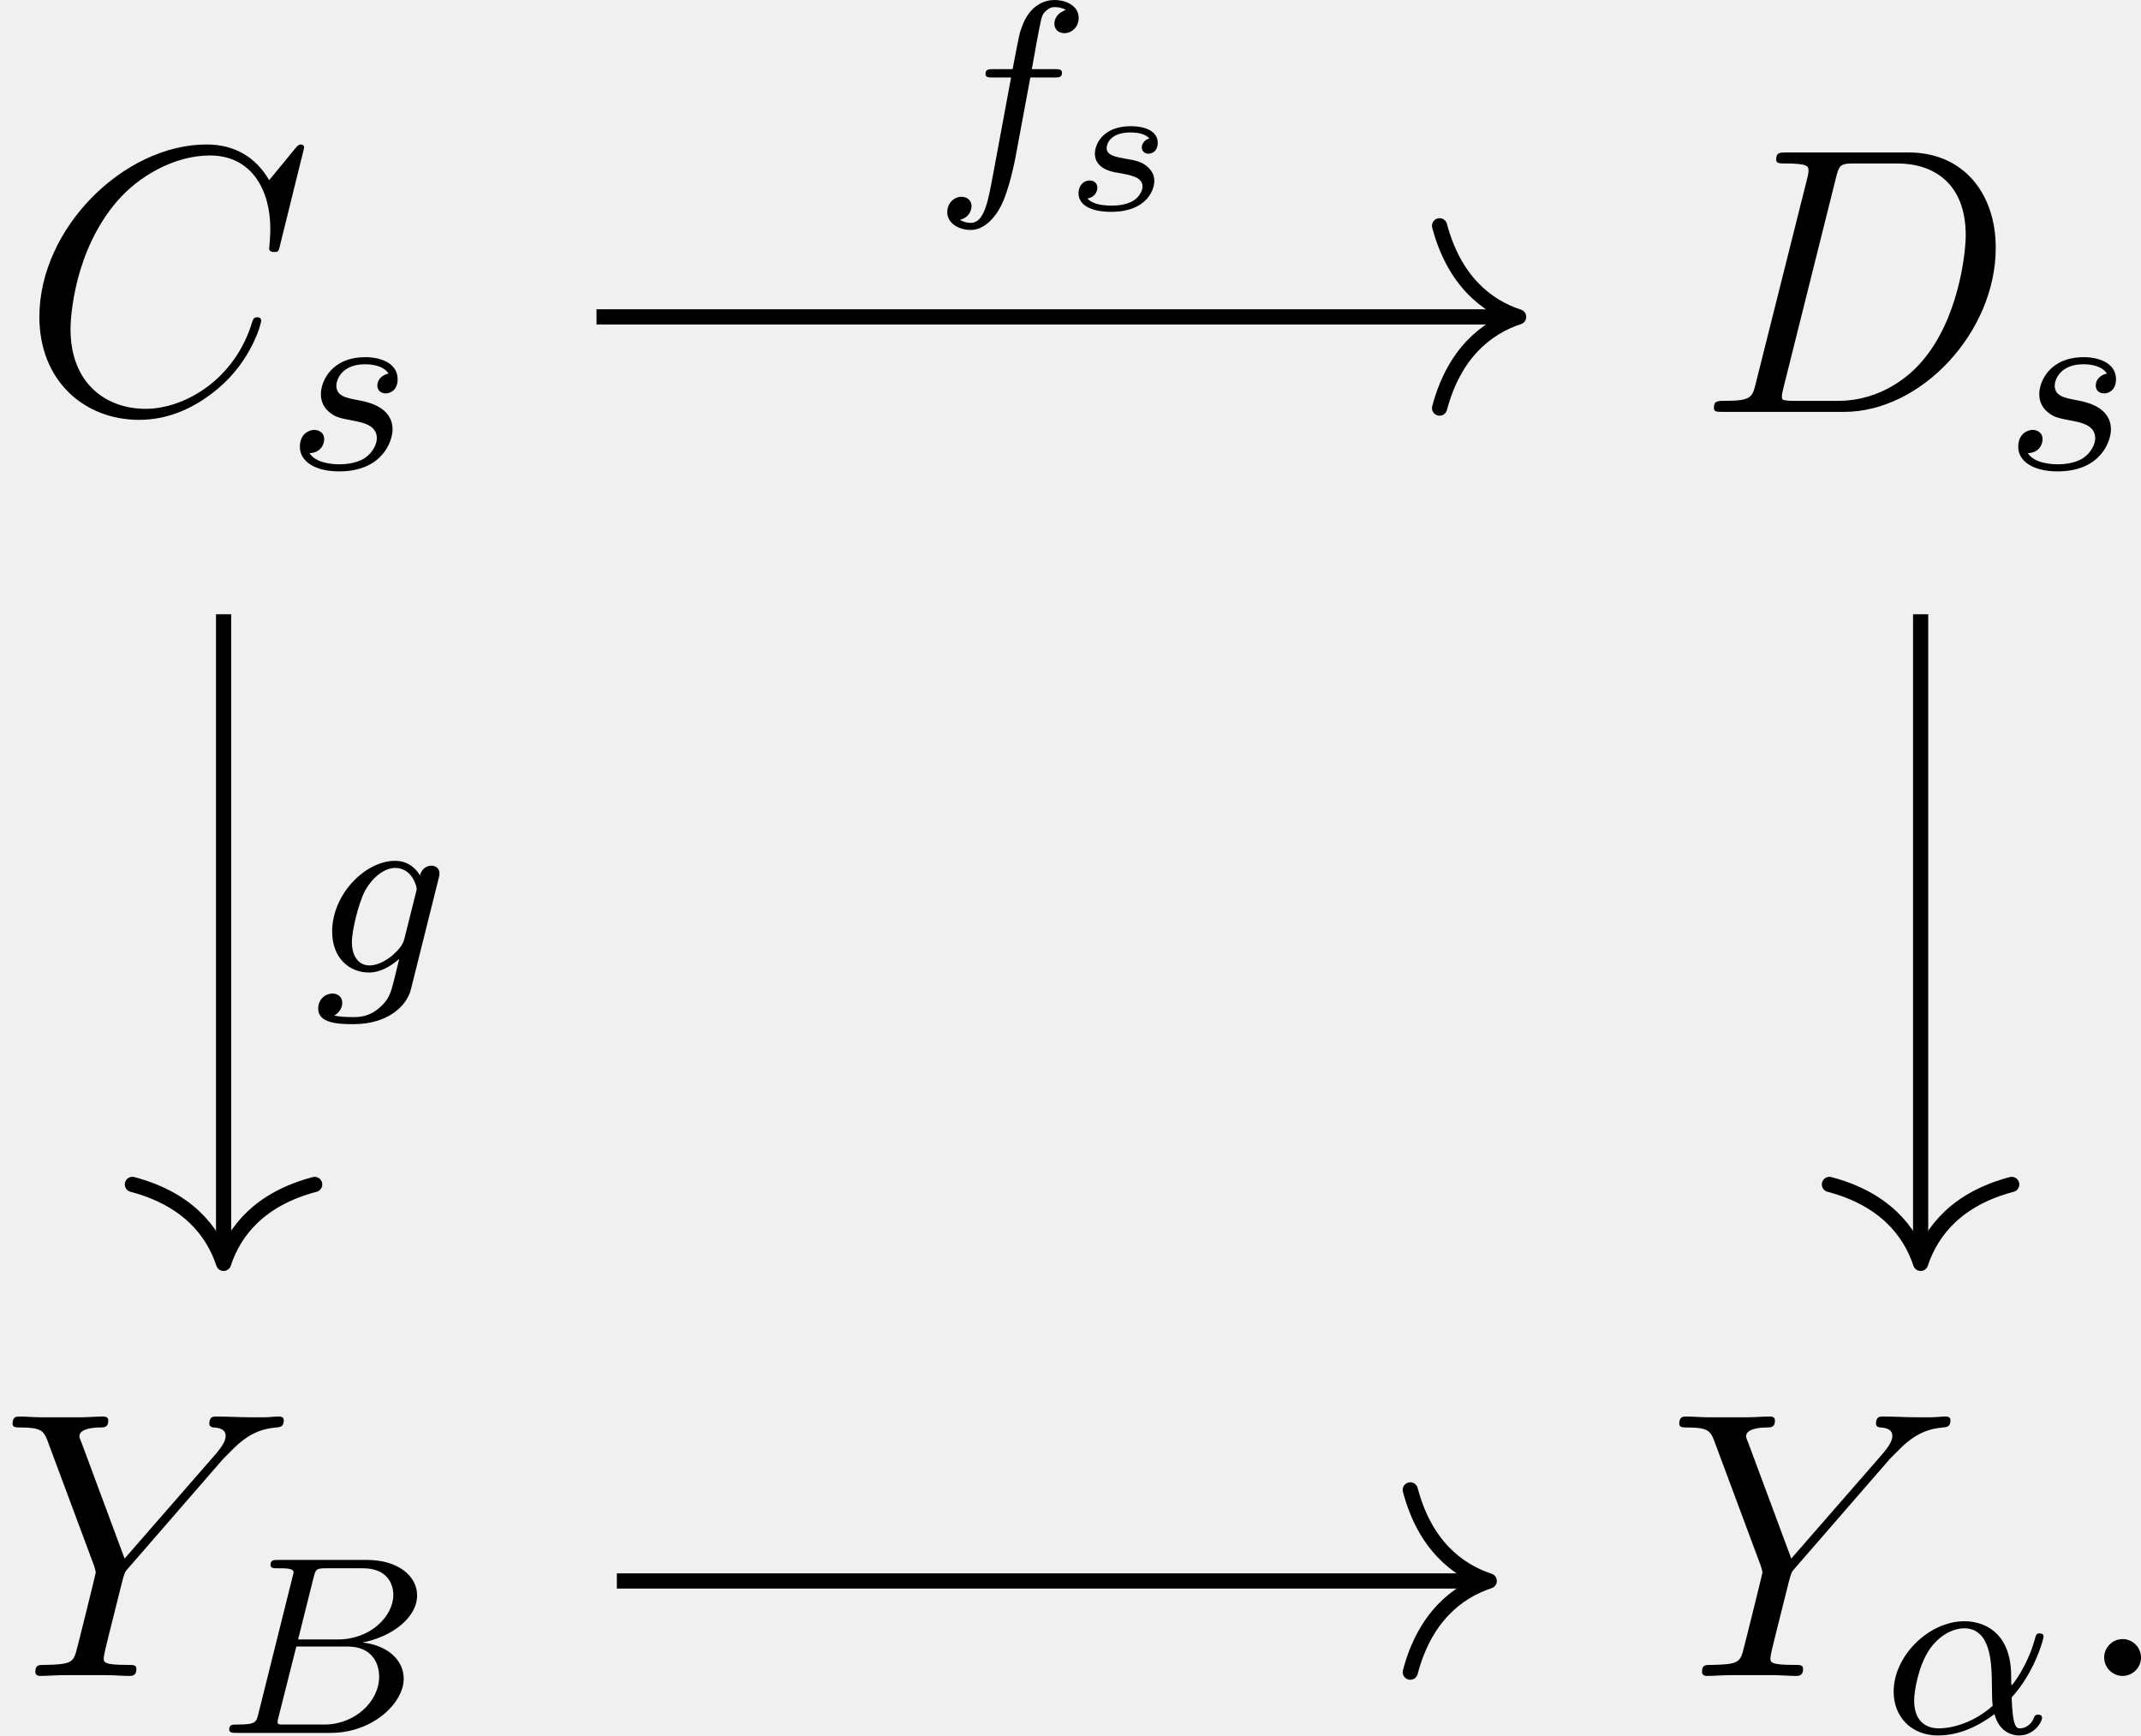
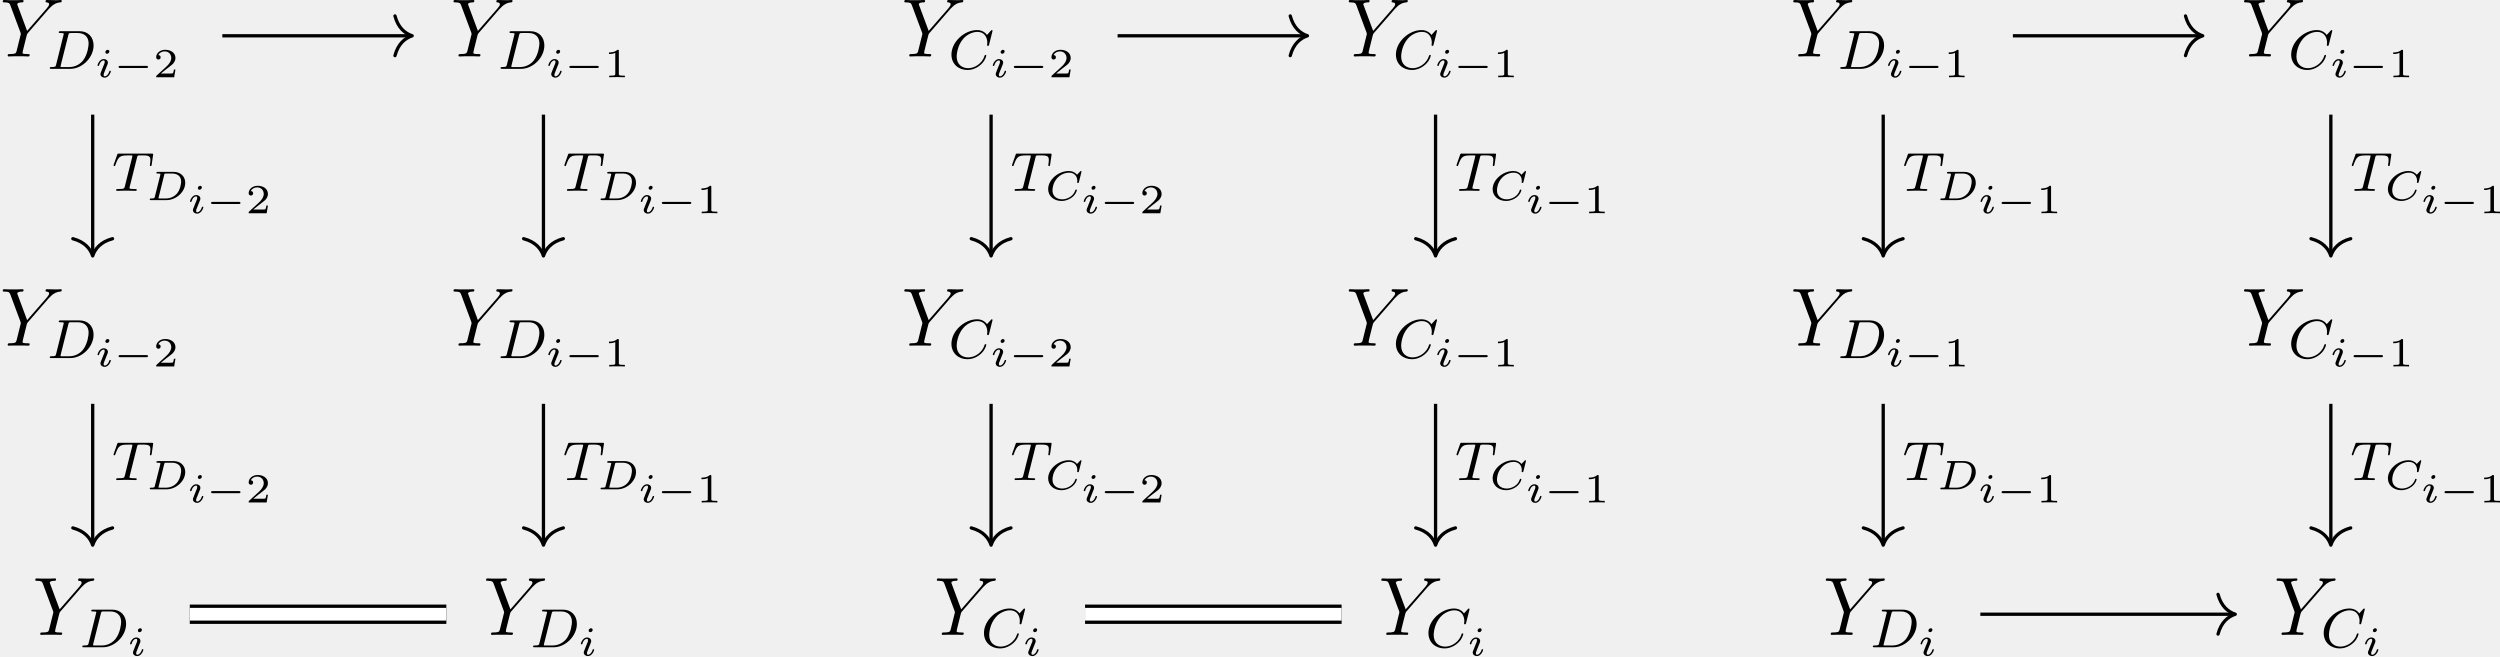
- <svg xmlns="http://www.w3.org/2000/svg" xmlns:xlink="http://www.w3.org/1999/xlink" version="1.1" width="94.343pt" height="76.468pt" viewBox="7.205 327.041 94.343 76.468">
+ <svg xmlns="http://www.w3.org/2000/svg" xmlns:xlink="http://www.w3.org/1999/xlink" version="1.1" width="506.21pt" height="132.849pt" viewBox="7.203 612.662 506.21 132.849">
  <defs>
-     <path id="g9-115" d="M2.732-2.248C2.558-2.206 2.493-2.056 2.493-1.967C2.493-1.871 2.564-1.769 2.702-1.769C2.821-1.769 2.995-1.853 2.995-2.11C2.995-2.511 2.54-2.636 2.152-2.636C1.237-2.636 1.016-2.032 1.016-1.775C1.016-1.291 1.566-1.196 1.722-1.172C2.17-1.094 2.517-1.028 2.517-.735C2.517-.61 2.415-.395 2.2-.275C1.967-.149 1.71-.137 1.536-.137C1.327-.137 .956-.161 .783-.359C.992-.395 1.094-.556 1.094-.699C1.094-.825 1.01-.927 .849-.927C.693-.927 .502-.801 .502-.52C.502-.191 .831 .06 1.53 .06C2.648 .06 2.887-.634 2.887-.909C2.887-1.106 2.803-1.243 2.666-1.363C2.475-1.53 2.254-1.566 1.967-1.614C1.674-1.668 1.387-1.716 1.387-1.949C1.387-1.955 1.387-2.439 2.146-2.439C2.295-2.439 2.594-2.415 2.732-2.248Z" />
-     <path id="g10-11" d="M4.065-1.116C4.806-1.929 5.069-2.965 5.069-3.029C5.069-3.1 5.021-3.132 4.949-3.132C4.846-3.132 4.838-3.1 4.79-2.933C4.567-2.12 4.089-1.498 4.065-1.498C4.049-1.498 4.049-1.698 4.049-1.825C4.033-3.228 3.124-3.515 2.582-3.515C1.459-3.515 .351-2.423 .351-1.299C.351-.51 .901 .08 1.745 .08C2.303 .08 2.893-.12 3.523-.59C3.698 .04 4.16 .08 4.304 .08C4.758 .08 5.021-.327 5.021-.478C5.021-.574 4.926-.574 4.902-.574C4.814-.574 4.798-.55 4.774-.494C4.647-.159 4.376-.143 4.336-.143C4.224-.143 4.097-.143 4.065-1.116ZM3.467-.853C2.901-.343 2.232-.143 1.769-.143C1.355-.143 .996-.383 .996-1.02C.996-1.299 1.124-2.12 1.498-2.654C1.817-3.1 2.248-3.292 2.574-3.292C3.013-3.292 3.26-2.981 3.363-2.495C3.483-1.953 3.419-1.315 3.467-.853Z" />
-     <path id="g10-66" d="M1.347-.63C1.275-.327 1.259-.263 .669-.263C.518-.263 .422-.263 .422-.112C.422 0 .526 0 .662 0H3.618C4.933 0 5.914-.933 5.914-1.706C5.914-2.287 5.412-2.758 4.615-2.845C5.539-3.021 6.336-3.626 6.336-4.328C6.336-4.926 5.754-5.444 4.75-5.444H1.969C1.825-5.444 1.722-5.444 1.722-5.292C1.722-5.181 1.817-5.181 1.953-5.181C2.216-5.181 2.447-5.181 2.447-5.053C2.447-5.021 2.439-5.013 2.415-4.91L1.347-.63ZM2.59-2.941L3.076-4.886C3.148-5.157 3.156-5.181 3.483-5.181H4.631C5.412-5.181 5.587-4.67 5.587-4.344C5.587-3.666 4.862-2.941 3.842-2.941H2.59ZM2.04-.263C1.969-.279 1.945-.279 1.945-.335C1.945-.399 1.961-.462 1.977-.51L2.534-2.718H4.152C4.894-2.718 5.141-2.216 5.141-1.769C5.141-.988 4.376-.263 3.419-.263H2.04Z" />
-     <path id="g10-102" d="M3.053-3.172H3.794C3.953-3.172 4.049-3.172 4.049-3.324C4.049-3.435 3.945-3.435 3.81-3.435H3.1C3.228-4.152 3.308-4.607 3.387-4.965C3.419-5.101 3.443-5.189 3.563-5.284C3.666-5.372 3.73-5.388 3.818-5.388C3.937-5.388 4.065-5.364 4.168-5.3C4.129-5.284 4.081-5.26 4.041-5.236C3.905-5.165 3.81-5.021 3.81-4.862C3.81-4.678 3.953-4.567 4.129-4.567C4.36-4.567 4.575-4.766 4.575-5.045C4.575-5.42 4.192-5.611 3.81-5.611C3.539-5.611 3.037-5.483 2.782-4.75C2.71-4.567 2.71-4.551 2.495-3.435H1.897C1.737-3.435 1.642-3.435 1.642-3.284C1.642-3.172 1.745-3.172 1.881-3.172H2.447L1.873-.08C1.722 .725 1.602 1.403 1.18 1.403C1.156 1.403 .988 1.403 .837 1.307C1.203 1.219 1.203 .885 1.203 .877C1.203 .693 1.06 .582 .885 .582C.669 .582 .438 .765 .438 1.068C.438 1.403 .781 1.626 1.18 1.626C1.666 1.626 2 1.116 2.104 .917C2.391 .391 2.574-.606 2.59-.685L3.053-3.172Z" />
-     <path id="g10-103" d="M3.953-2.941C3.985-3.061 3.985-3.108 3.985-3.116C3.985-3.3 3.834-3.363 3.73-3.363C3.547-3.363 3.403-3.22 3.371-3.053C3.308-3.172 3.068-3.515 2.59-3.515C1.642-3.515 .606-2.455 .606-1.291C.606-.43 1.172 0 1.761 0C2.128 0 2.455-.199 2.718-.43L2.542 .287C2.455 .622 2.399 .853 2.088 1.116C1.753 1.403 1.451 1.403 1.251 1.403S.861 1.395 .669 1.355C.845 1.259 .925 1.092 .925 .956C.925 .765 .781 .662 .614 .662C.414 .662 .167 .821 .167 1.14C.167 1.594 .789 1.626 1.267 1.626C2.399 1.626 2.965 1.02 3.084 .534L3.953-2.941ZM2.877-1.052C2.821-.829 2.646-.669 2.479-.518C2.407-.462 2.104-.223 1.777-.223C1.459-.223 1.227-.486 1.227-.964C1.227-1.299 1.427-2.168 1.642-2.574C1.897-3.029 2.271-3.292 2.59-3.292C3.124-3.292 3.268-2.702 3.268-2.63L3.244-2.519L2.877-1.052Z" />
-     <path id="g10-115" d="M3.212-2.997C3.029-2.965 2.861-2.821 2.861-2.622C2.861-2.479 2.957-2.375 3.132-2.375C3.252-2.375 3.499-2.463 3.499-2.821C3.499-3.316 2.981-3.515 2.487-3.515C1.419-3.515 1.084-2.758 1.084-2.351C1.084-2.271 1.084-1.985 1.379-1.761C1.562-1.618 1.698-1.594 2.112-1.514C2.391-1.459 2.845-1.379 2.845-.964C2.845-.757 2.694-.494 2.471-.343C2.176-.151 1.785-.143 1.658-.143C1.467-.143 .925-.175 .725-.494C1.132-.51 1.188-.837 1.188-.933C1.188-1.172 .972-1.227 .877-1.227C.749-1.227 .422-1.132 .422-.693C.422-.223 .917 .08 1.658 .08C3.045 .08 3.339-.901 3.339-1.235C3.339-1.953 2.558-2.104 2.264-2.16C1.881-2.232 1.57-2.287 1.57-2.622C1.57-2.766 1.706-3.292 2.479-3.292C2.782-3.292 3.092-3.204 3.212-2.997Z" />
-     <path id="g11-58" d="M2.2-.574C2.2-.921 1.913-1.16 1.626-1.16C1.279-1.16 1.04-.873 1.04-.586C1.04-.239 1.327 0 1.614 0C1.961 0 2.2-.287 2.2-.574Z" />
-     <path id="g11-67" d="M8.931-8.309C8.931-8.416 8.847-8.416 8.823-8.416S8.751-8.416 8.656-8.297L7.831-7.293C7.412-8.01 6.755-8.416 5.858-8.416C3.276-8.416 .598-5.798 .598-2.989C.598-.992 1.997 .251 3.742 .251C4.698 .251 5.535-.155 6.229-.741C7.269-1.614 7.58-2.774 7.58-2.869C7.58-2.977 7.484-2.977 7.448-2.977C7.34-2.977 7.329-2.905 7.305-2.857C6.755-.992 5.141-.096 3.945-.096C2.678-.096 1.578-.909 1.578-2.606C1.578-2.989 1.698-5.069 3.049-6.635C3.706-7.4 4.83-8.07 5.966-8.07C7.281-8.07 7.867-6.982 7.867-5.762C7.867-5.452 7.831-5.189 7.831-5.141C7.831-5.033 7.95-5.033 7.986-5.033C8.118-5.033 8.13-5.045 8.177-5.26L8.931-8.309Z" />
-     <path id="g11-68" d="M1.877-.885C1.769-.466 1.745-.347 .909-.347C.681-.347 .562-.347 .562-.132C.562 0 .634 0 .873 0H4.663C7.077 0 9.433-2.499 9.433-5.165C9.433-6.886 8.404-8.165 6.695-8.165H2.857C2.63-8.165 2.523-8.165 2.523-7.938C2.523-7.819 2.63-7.819 2.809-7.819C3.539-7.819 3.539-7.723 3.539-7.592C3.539-7.568 3.539-7.496 3.491-7.317L1.877-.885ZM4.4-7.352C4.507-7.795 4.555-7.819 5.021-7.819H6.336C7.46-7.819 8.488-7.209 8.488-5.559C8.488-4.961 8.249-2.881 7.089-1.566C6.755-1.172 5.846-.347 4.471-.347H3.108C2.941-.347 2.917-.347 2.845-.359C2.714-.371 2.702-.395 2.702-.49C2.702-.574 2.726-.646 2.75-.753L4.4-7.352Z" />
-     <path id="g11-89" d="M7.03-6.838L7.305-7.113C7.831-7.651 8.273-7.783 8.691-7.819C8.823-7.831 8.931-7.843 8.931-8.046C8.931-8.165 8.811-8.165 8.787-8.165C8.644-8.165 8.488-8.141 8.345-8.141H7.855C7.508-8.141 7.137-8.165 6.802-8.165C6.719-8.165 6.587-8.165 6.587-7.938C6.587-7.831 6.707-7.819 6.743-7.819C7.101-7.795 7.101-7.615 7.101-7.544C7.101-7.412 7.006-7.233 6.767-6.958L3.921-3.694L2.57-7.329C2.499-7.496 2.499-7.52 2.499-7.544C2.499-7.795 2.989-7.819 3.132-7.819S3.407-7.819 3.407-8.034C3.407-8.165 3.3-8.165 3.228-8.165C3.025-8.165 2.786-8.141 2.582-8.141H1.255C1.04-8.141 .813-8.165 .61-8.165C.526-8.165 .395-8.165 .395-7.938C.395-7.819 .502-7.819 .681-7.819C1.267-7.819 1.375-7.711 1.482-7.436L2.965-3.455C2.977-3.419 3.013-3.288 3.013-3.252S2.427-.861 2.391-.741C2.295-.418 2.176-.359 1.411-.347C1.207-.347 1.112-.347 1.112-.12C1.112 0 1.243 0 1.279 0C1.494 0 1.745-.024 1.973-.024H3.383C3.599-.024 3.85 0 4.065 0C4.148 0 4.292 0 4.292-.215C4.292-.347 4.208-.347 4.005-.347C3.264-.347 3.264-.43 3.264-.562C3.264-.646 3.359-1.028 3.419-1.267L3.85-2.989C3.921-3.24 3.921-3.264 4.029-3.383L7.03-6.838Z" />
+     <path id="g13-49" d="M2.146-3.796C2.146-3.975 2.122-3.975 1.943-3.975C1.548-3.593 .938-3.593 .723-3.593V-3.359C.879-3.359 1.273-3.359 1.632-3.527V-.508C1.632-.311 1.632-.233 1.016-.233H.759V0C1.088-.024 1.554-.024 1.889-.024S2.69-.024 3.019 0V-.233H2.762C2.146-.233 2.146-.311 2.146-.508V-3.796Z" />
+     <path id="g13-50" d="M3.216-1.118H2.995C2.983-1.034 2.923-.64 2.833-.574C2.792-.538 2.307-.538 2.224-.538H1.106L1.871-1.16C2.074-1.321 2.606-1.704 2.792-1.883C2.971-2.062 3.216-2.367 3.216-2.792C3.216-3.539 2.54-3.975 1.739-3.975C.968-3.975 .43-3.467 .43-2.905C.43-2.6 .687-2.564 .753-2.564C.903-2.564 1.076-2.672 1.076-2.887C1.076-3.019 .998-3.21 .735-3.21C.873-3.515 1.237-3.742 1.65-3.742C2.277-3.742 2.612-3.276 2.612-2.792C2.612-2.367 2.331-1.931 1.913-1.548L.496-.251C.436-.191 .43-.185 .43 0H3.031L3.216-1.118Z" />
+     <path id="g10-67" d="M5.314-4.035C5.326-4.089 5.332-4.113 5.332-4.125S5.326-4.208 5.242-4.208C5.195-4.208 5.189-4.202 5.129-4.136L4.68-3.67C4.358-4.071 3.921-4.208 3.491-4.208C1.973-4.208 .508-2.929 .508-1.596C.508-.568 1.345 .126 2.457 .126C3.078 .126 3.622-.132 3.975-.406C4.567-.879 4.663-1.411 4.663-1.441C4.663-1.5 4.609-1.524 4.555-1.524C4.483-1.524 4.459-1.5 4.441-1.441C4.154-.508 3.216-.114 2.552-.114C2.11-.114 1.136-.293 1.136-1.429C1.136-1.668 1.19-2.493 1.847-3.216C2.164-3.569 2.803-3.969 3.551-3.969C4.322-3.969 4.722-3.419 4.722-2.792C4.722-2.69 4.704-2.582 4.704-2.57C4.704-2.481 4.794-2.481 4.824-2.481C4.902-2.481 4.932-2.487 4.961-2.612L5.314-4.035Z" />
+     <path id="g10-68" d="M1.249-.496C1.196-.281 1.184-.239 .735-.239C.604-.239 .592-.239 .568-.221C.538-.197 .514-.12 .514-.084C.532 0 .586 0 .705 0H2.953C4.304 0 5.643-1.178 5.643-2.493C5.643-3.443 4.949-4.083 3.969-4.083H1.68C1.56-4.083 1.476-4.083 1.476-3.933C1.476-3.844 1.566-3.844 1.674-3.844S1.931-3.844 2.056-3.802C2.056-3.742 2.056-3.706 2.032-3.61L1.249-.496ZM2.6-3.64C2.648-3.832 2.648-3.844 2.905-3.844H3.742C4.441-3.844 5.051-3.509 5.051-2.684C5.051-2.487 4.973-1.53 4.4-.897C4.089-.55 3.545-.239 2.845-.239H1.961C1.847-.239 1.835-.239 1.763-.257L2.6-3.64Z" />
+     <path id="g10-105" d="M2.08-3.73C2.08-3.873 1.973-3.969 1.835-3.969C1.674-3.969 1.5-3.814 1.5-3.64C1.5-3.491 1.608-3.401 1.739-3.401C1.931-3.401 2.08-3.581 2.08-3.73ZM1.722-1.644C1.745-1.704 1.799-1.847 1.823-1.901C1.841-1.955 1.865-2.014 1.865-2.116C1.865-2.451 1.566-2.636 1.267-2.636C.658-2.636 .365-1.847 .365-1.716C.365-1.686 .389-1.632 .472-1.632S.574-1.668 .592-1.722C.759-2.301 1.076-2.439 1.243-2.439C1.363-2.439 1.405-2.361 1.405-2.224C1.405-2.104 1.369-2.014 1.357-1.973L1.046-1.207C.974-1.034 .974-1.022 .897-.819C.819-.64 .789-.562 .789-.46C.789-.155 1.064 .06 1.393 .06C1.997 .06 2.295-.729 2.295-.861C2.295-.873 2.289-.944 2.182-.944C2.098-.944 2.092-.915 2.056-.801C1.961-.496 1.716-.137 1.411-.137C1.303-.137 1.249-.209 1.249-.353C1.249-.472 1.285-.562 1.363-.747L1.722-1.644Z" />
+     <path id="g7-0" d="M4.758-1.339C4.854-1.339 5.003-1.339 5.003-1.494S4.854-1.65 4.758-1.65H.992C.897-1.65 .747-1.65 .747-1.494S.897-1.339 .992-1.339H4.758Z" />
+     <path id="g11-67" d="M6.344-5.396C6.352-5.428 6.368-5.475 6.368-5.515C6.368-5.571 6.32-5.611 6.265-5.611S6.185-5.587 6.121-5.515L5.563-4.902C5.491-5.005 5.069-5.611 4.136-5.611C2.287-5.611 .422-3.897 .422-2.064C.422-.677 1.474 .167 2.742 .167C3.786 .167 4.67-.47 5.101-1.092C5.364-1.482 5.467-1.865 5.467-1.913C5.467-1.985 5.42-2.016 5.348-2.016C5.252-2.016 5.236-1.977 5.212-1.889C4.878-.789 3.802-.096 2.845-.096C2.032-.096 1.18-.574 1.18-1.793C1.18-2.048 1.267-3.379 2.152-4.376C2.75-5.045 3.563-5.348 4.192-5.348C5.197-5.348 5.611-4.543 5.611-3.786C5.611-3.674 5.579-3.523 5.579-3.427C5.579-3.324 5.683-3.324 5.715-3.324C5.818-3.324 5.834-3.355 5.866-3.499L6.344-5.396Z" />
+     <path id="g11-68" d="M1.331-.63C1.259-.327 1.243-.263 .654-.263C.502-.263 .406-.263 .406-.112C.406 0 .51 0 .646 0H3.387C5.069 0 6.743-1.61 6.743-3.387C6.743-4.607 5.93-5.444 4.742-5.444H1.953C1.809-5.444 1.706-5.444 1.706-5.292C1.706-5.181 1.801-5.181 1.937-5.181C2.2-5.181 2.431-5.181 2.431-5.053C2.431-5.021 2.423-5.013 2.399-4.91L1.331-.63ZM3.092-4.886C3.164-5.157 3.172-5.181 3.499-5.181H4.463C5.396-5.181 6.025-4.647 6.025-3.674C6.025-3.411 5.914-2.112 5.22-1.219C4.87-.773 4.184-.263 3.244-.263H2.056C1.985-.279 1.961-.279 1.961-.335C1.961-.399 1.977-.462 1.993-.51L3.092-4.886Z" />
+     <path id="g11-84" d="M3.602-4.822C3.674-5.109 3.682-5.125 4.009-5.125H4.615C5.444-5.125 5.539-4.862 5.539-4.463C5.539-4.264 5.491-3.921 5.483-3.881C5.467-3.794 5.46-3.722 5.46-3.706C5.46-3.602 5.531-3.579 5.579-3.579C5.667-3.579 5.699-3.626 5.723-3.778L5.938-5.276C5.938-5.388 5.842-5.388 5.699-5.388H1.004C.805-5.388 .789-5.388 .733-5.22L.247-3.842C.231-3.802 .207-3.738 .207-3.69C.207-3.626 .263-3.579 .327-3.579C.414-3.579 .43-3.618 .478-3.754C.933-5.029 1.164-5.125 2.375-5.125H2.686C2.925-5.125 2.933-5.117 2.933-5.053C2.933-5.029 2.901-4.87 2.893-4.838L1.841-.654C1.769-.351 1.745-.263 .917-.263C.662-.263 .582-.263 .582-.112C.582-.104 .582 0 .717 0C.933 0 1.482-.024 1.698-.024H2.375C2.598-.024 3.156 0 3.379 0C3.443 0 3.563 0 3.563-.151C3.563-.263 3.475-.263 3.26-.263C3.068-.263 3.005-.263 2.798-.279C2.542-.303 2.511-.335 2.511-.438C2.511-.47 2.519-.502 2.542-.582L3.602-4.822Z" />
+     <path id="g12-89" d="M7.03-6.838L7.305-7.113C7.831-7.651 8.273-7.783 8.691-7.819C8.823-7.831 8.931-7.843 8.931-8.046C8.931-8.165 8.811-8.165 8.787-8.165C8.644-8.165 8.488-8.141 8.345-8.141H7.855C7.508-8.141 7.137-8.165 6.802-8.165C6.719-8.165 6.587-8.165 6.587-7.938C6.587-7.831 6.707-7.819 6.743-7.819C7.101-7.795 7.101-7.615 7.101-7.544C7.101-7.412 7.006-7.233 6.767-6.958L3.921-3.694L2.57-7.329C2.499-7.496 2.499-7.52 2.499-7.544C2.499-7.795 2.989-7.819 3.132-7.819S3.407-7.819 3.407-8.034C3.407-8.165 3.3-8.165 3.228-8.165C3.025-8.165 2.786-8.141 2.582-8.141H1.255C1.04-8.141 .813-8.165 .61-8.165C.526-8.165 .395-8.165 .395-7.938C.395-7.819 .502-7.819 .681-7.819C1.267-7.819 1.375-7.711 1.482-7.436L2.965-3.455C2.977-3.419 3.013-3.288 3.013-3.252S2.427-.861 2.391-.741C2.295-.418 2.176-.359 1.411-.347C1.207-.347 1.112-.347 1.112-.12C1.112 0 1.243 0 1.279 0C1.494 0 1.745-.024 1.973-.024H3.383C3.599-.024 3.85 0 4.065 0C4.148 0 4.292 0 4.292-.215C4.292-.347 4.208-.347 4.005-.347C3.264-.347 3.264-.43 3.264-.562C3.264-.646 3.359-1.028 3.419-1.267L3.85-2.989C3.921-3.24 3.921-3.264 4.029-3.383L7.03-6.838Z" />
  </defs>
  <g id="page1" transform="matrix(1.4 0 0 1.4 0 0)">
-     <g transform="matrix(1 0 0 1 -45.76232 23.08)">
-       <use x="51.55" y="223.484" xlink:href="#g11-67" />
-       <use x="59.925" y="225.277" xlink:href="#g10-115" />
-     </g>
-     <g transform="matrix(1 0 0 1 -46.4345 23.08)">
-       <use x="104.964" y="223.484" xlink:href="#g11-68" />
-       <use x="114.683" y="225.277" xlink:href="#g10-115" />
-     </g>
-     <g transform="matrix(1 0 0 1 -46.40289 23.08)">
-       <use x="51.55" y="263.268" xlink:href="#g11-89" />
-       <use x="58.342" y="265.061" xlink:href="#g10-66" />
-     </g>
-     <g transform="matrix(1 0 0 1 -47.3581 23.08)">
-       <use x="104.964" y="263.268" xlink:href="#g11-89" />
-       <use x="111.756" y="265.061" xlink:href="#g10-11" />
-       <use x="117.693" y="263.268" xlink:href="#g11-58" />
-     </g>
-     <path d="M12.184 252.934V273.125" stroke="#000" fill="none" stroke-width=".478" stroke-miterlimit="10" />
-     <path d="M15.051 270.879C13.328 271.332 12.516 272.344 12.184 273.363C11.848 272.344 11.035 271.332 9.313 270.879" stroke="#000" fill="none" stroke-width=".478" stroke-miterlimit="10" stroke-linecap="round" stroke-linejoin="round" />
-     <g transform="matrix(1 0 0 1 -24.3723 .941)">
-       <use x="39.367" y="263.268" xlink:href="#g10-103" />
-     </g>
-     <path d="M23.922 243.574H52.707" stroke="#000" fill="none" stroke-width=".478" stroke-miterlimit="10" />
-     <path d="M50.457 240.707C50.914 242.426 51.926 243.242 52.945 243.574C51.926 243.91 50.914 244.723 50.457 246.445" stroke="#000" fill="none" stroke-width=".478" stroke-miterlimit="10" stroke-linecap="round" stroke-linejoin="round" />
-     <g transform="matrix(1 0 0 1 -4.8438 -24.056)">
-       <use x="39.367" y="263.268" xlink:href="#g10-102" />
-       <use x="43.435" y="264.264" xlink:href="#g9-115" />
-     </g>
-     <path d="M65.598 252.934V273.125" stroke="#000" fill="none" stroke-width=".478" stroke-miterlimit="10" />
-     <path d="M68.465 270.879C66.746 271.332 65.934 272.344 65.598 273.363C65.262 272.344 64.449 271.332 62.727 270.879" stroke="#000" fill="none" stroke-width=".478" stroke-miterlimit="10" stroke-linecap="round" stroke-linejoin="round" />
-     <path d="M24.562 283.359H51.781" stroke="#000" fill="none" stroke-width=".478" stroke-miterlimit="10" />
-     <path d="M49.535 280.492C49.988 282.21 51 283.023 52.02 283.359C51 283.695 49.988 284.507 49.535 286.23" stroke="#000" fill="none" stroke-width=".478" stroke-miterlimit="10" stroke-linecap="round" stroke-linejoin="round" />
+     <g transform="matrix(1 0 0 1 -193.5831 44.41)">
+       <use x="198.728" y="401.371" xlink:href="#g12-89" />
+       <use x="205.52" y="403.164" xlink:href="#g11-68" />
+       <use x="212.467" y="404.38" xlink:href="#g10-105" />
+       <use x="215.131" y="404.38" xlink:href="#g7-0" />
+       <use x="220.887" y="404.38" xlink:href="#g13-50" />
+     </g>
+     <g transform="matrix(1 0 0 1 -193.5831 44.41)">
+       <use x="263.925" y="401.371" xlink:href="#g12-89" />
+       <use x="270.717" y="403.164" xlink:href="#g11-68" />
+       <use x="277.664" y="404.38" xlink:href="#g10-105" />
+       <use x="280.328" y="404.38" xlink:href="#g7-0" />
+       <use x="286.084" y="404.38" xlink:href="#g13-49" />
+     </g>
+     <g transform="matrix(1 0 0 1 -193.127 44.41)">
+       <use x="328.666" y="401.371" xlink:href="#g12-89" />
+       <use x="335.458" y="403.164" xlink:href="#g11-67" />
+       <use x="341.494" y="404.38" xlink:href="#g10-105" />
+       <use x="344.157" y="404.38" xlink:href="#g7-0" />
+       <use x="349.913" y="404.38" xlink:href="#g13-50" />
+     </g>
+     <g transform="matrix(1 0 0 1 -193.127 44.41)">
+       <use x="392.952" y="401.371" xlink:href="#g12-89" />
+       <use x="399.743" y="403.164" xlink:href="#g11-67" />
+       <use x="405.779" y="404.38" xlink:href="#g10-105" />
+       <use x="408.443" y="404.38" xlink:href="#g7-0" />
+       <use x="414.199" y="404.38" xlink:href="#g13-49" />
+     </g>
+     <g transform="matrix(1 0 0 1 -193.583 44.41)">
+       <use x="457.693" y="401.371" xlink:href="#g12-89" />
+       <use x="464.485" y="403.164" xlink:href="#g11-68" />
+       <use x="471.432" y="404.38" xlink:href="#g10-105" />
+       <use x="474.096" y="404.38" xlink:href="#g7-0" />
+       <use x="479.852" y="404.38" xlink:href="#g13-49" />
+     </g>
+     <g transform="matrix(1 0 0 1 -193.127 44.41)">
+       <use x="522.434" y="401.371" xlink:href="#g12-89" />
+       <use x="529.226" y="403.164" xlink:href="#g11-67" />
+       <use x="535.261" y="404.38" xlink:href="#g10-105" />
+       <use x="537.925" y="404.38" xlink:href="#g7-0" />
+       <use x="543.681" y="404.38" xlink:href="#g13-49" />
+     </g>
+     <g transform="matrix(1 0 0 1 -193.5831 44.41)">
+       <use x="198.728" y="443.2" xlink:href="#g12-89" />
+       <use x="205.52" y="444.994" xlink:href="#g11-68" />
+       <use x="212.467" y="446.209" xlink:href="#g10-105" />
+       <use x="215.131" y="446.209" xlink:href="#g7-0" />
+       <use x="220.887" y="446.209" xlink:href="#g13-50" />
+     </g>
+     <g transform="matrix(1 0 0 1 -193.5831 44.41)">
+       <use x="263.925" y="443.2" xlink:href="#g12-89" />
+       <use x="270.717" y="444.994" xlink:href="#g11-68" />
+       <use x="277.664" y="446.209" xlink:href="#g10-105" />
+       <use x="280.328" y="446.209" xlink:href="#g7-0" />
+       <use x="286.084" y="446.209" xlink:href="#g13-49" />
+     </g>
+     <g transform="matrix(1 0 0 1 -193.127 44.41)">
+       <use x="328.666" y="443.2" xlink:href="#g12-89" />
+       <use x="335.458" y="444.994" xlink:href="#g11-67" />
+       <use x="341.494" y="446.209" xlink:href="#g10-105" />
+       <use x="344.157" y="446.209" xlink:href="#g7-0" />
+       <use x="349.913" y="446.209" xlink:href="#g13-50" />
+     </g>
+     <g transform="matrix(1 0 0 1 -193.127 44.41)">
+       <use x="392.952" y="443.2" xlink:href="#g12-89" />
+       <use x="399.743" y="444.994" xlink:href="#g11-67" />
+       <use x="405.779" y="446.209" xlink:href="#g10-105" />
+       <use x="408.443" y="446.209" xlink:href="#g7-0" />
+       <use x="414.199" y="446.209" xlink:href="#g13-49" />
+     </g>
+     <g transform="matrix(1 0 0 1 -193.583 44.41)">
+       <use x="457.693" y="443.2" xlink:href="#g12-89" />
+       <use x="464.485" y="444.994" xlink:href="#g11-68" />
+       <use x="471.432" y="446.209" xlink:href="#g10-105" />
+       <use x="474.096" y="446.209" xlink:href="#g7-0" />
+       <use x="479.852" y="446.209" xlink:href="#g13-49" />
+     </g>
+     <g transform="matrix(1 0 0 1 -193.127 44.41)">
+       <use x="522.434" y="443.2" xlink:href="#g12-89" />
+       <use x="529.226" y="444.994" xlink:href="#g11-67" />
+       <use x="535.261" y="446.209" xlink:href="#g10-105" />
+       <use x="537.925" y="446.209" xlink:href="#g7-0" />
+       <use x="543.681" y="446.209" xlink:href="#g13-49" />
+     </g>
+     <g transform="matrix(1 0 0 1 -188.8785 44.41)">
+       <use x="198.728" y="485.03" xlink:href="#g12-89" />
+       <use x="205.52" y="486.823" xlink:href="#g11-68" />
+       <use x="212.467" y="488.038" xlink:href="#g10-105" />
+     </g>
+     <g transform="matrix(1 0 0 1 -188.8785 44.41)">
+       <use x="263.925" y="485.03" xlink:href="#g12-89" />
+       <use x="270.717" y="486.823" xlink:href="#g11-68" />
+       <use x="277.664" y="488.038" xlink:href="#g10-105" />
+     </g>
+     <g transform="matrix(1 0 0 1 -188.423 44.41)">
+       <use x="328.666" y="485.03" xlink:href="#g12-89" />
+       <use x="335.458" y="486.823" xlink:href="#g11-67" />
+       <use x="341.494" y="488.038" xlink:href="#g10-105" />
+     </g>
+     <g transform="matrix(1 0 0 1 -188.423 44.41)">
+       <use x="392.952" y="485.03" xlink:href="#g12-89" />
+       <use x="399.743" y="486.823" xlink:href="#g11-67" />
+       <use x="405.779" y="488.038" xlink:href="#g10-105" />
+     </g>
+     <g transform="matrix(1 0 0 1 -188.878 44.41)">
+       <use x="457.693" y="485.03" xlink:href="#g12-89" />
+       <use x="464.485" y="486.823" xlink:href="#g11-68" />
+       <use x="471.432" y="488.038" xlink:href="#g10-105" />
+     </g>
+     <g transform="matrix(1 0 0 1 -188.423 44.41)">
+       <use x="522.434" y="485.03" xlink:href="#g12-89" />
+       <use x="529.226" y="486.823" xlink:href="#g11-67" />
+       <use x="535.261" y="488.038" xlink:href="#g10-105" />
+     </g>
+     <path d="M37.301 442.793H64.52" stroke="#000" fill="none" stroke-width=".478" stroke-miterlimit="10" />
+     <path d="M62.27 439.922C62.723 441.645 63.738 442.457 64.758 442.793C63.738 443.125 62.723 443.941 62.27 445.66" stroke="#000" fill="none" stroke-width=".478" stroke-miterlimit="10" stroke-linecap="round" stroke-linejoin="round" />
+     <path d="M18.551 454.195V474.387" stroke="#000" fill="none" stroke-width=".478" stroke-miterlimit="10" />
+     <path d="M21.418 472.14C19.695 472.593 18.883 473.609 18.551 474.628C18.215 473.609 17.402 472.593 15.68 472.14" stroke="#000" fill="none" stroke-width=".478" stroke-miterlimit="10" stroke-linecap="round" stroke-linejoin="round" />
+     <g transform="matrix(1 0 0 1 -158.8143 -19.812)">
+       <use x="180.176" y="485.03" xlink:href="#g11-84" />
+       <use x="185.107" y="486.369" xlink:href="#g10-68" />
+       <use x="191.074" y="488.271" xlink:href="#g10-105" />
+       <use x="193.738" y="488.271" xlink:href="#g7-0" />
+       <use x="199.494" y="488.271" xlink:href="#g13-50" />
+     </g>
+     <path d="M83.746 454.195V474.387" stroke="#000" fill="none" stroke-width=".478" stroke-miterlimit="10" />
+     <path d="M86.617 472.14C84.894 472.593 84.082 473.609 83.746 474.628C83.414 473.609 82.598 472.593 80.879 472.14" stroke="#000" fill="none" stroke-width=".478" stroke-miterlimit="10" stroke-linecap="round" stroke-linejoin="round" />
+     <g transform="matrix(1 0 0 1 -93.6164 -19.812)">
+       <use x="180.176" y="485.03" xlink:href="#g11-84" />
+       <use x="185.107" y="486.369" xlink:href="#g10-68" />
+       <use x="191.074" y="488.271" xlink:href="#g10-105" />
+       <use x="193.738" y="488.271" xlink:href="#g7-0" />
+       <use x="199.494" y="488.271" xlink:href="#g13-49" />
+     </g>
+     <path d="M148.488 454.195V474.387" stroke="#000" fill="none" stroke-width=".478" stroke-miterlimit="10" />
+     <path d="M151.359 472.14C149.637 472.593 148.824 473.609 148.488 474.628C148.152 473.609 147.34 472.593 145.621 472.14" stroke="#000" fill="none" stroke-width=".478" stroke-miterlimit="10" stroke-linecap="round" stroke-linejoin="round" />
+     <g transform="matrix(1 0 0 1 -28.874 -19.812)">
+       <use x="180.176" y="485.03" xlink:href="#g11-84" />
+       <use x="185.107" y="486.369" xlink:href="#g10-67" />
+       <use x="190.389" y="488.271" xlink:href="#g10-105" />
+       <use x="193.053" y="488.271" xlink:href="#g7-0" />
+       <use x="198.809" y="488.271" xlink:href="#g13-50" />
+     </g>
+     <path d="M166.785 442.793H194" stroke="#000" fill="none" stroke-width=".478" stroke-miterlimit="10" />
+     <path d="M191.754 439.922C192.207 441.645 193.223 442.457 194.242 442.793C193.223 443.125 192.207 443.941 191.754 445.66" stroke="#000" fill="none" stroke-width=".478" stroke-miterlimit="10" stroke-linecap="round" stroke-linejoin="round" />
+     <path d="M212.773 454.195V474.387" stroke="#000" fill="none" stroke-width=".478" stroke-miterlimit="10" />
+     <path d="M215.645 472.14C213.922 472.593 213.109 473.609 212.773 474.628C212.441 473.609 211.629 472.593 209.906 472.14" stroke="#000" fill="none" stroke-width=".478" stroke-miterlimit="10" stroke-linecap="round" stroke-linejoin="round" />
+     <g transform="matrix(1 0 0 1 35.412 -19.812)">
+       <use x="180.176" y="485.03" xlink:href="#g11-84" />
+       <use x="185.107" y="486.369" xlink:href="#g10-67" />
+       <use x="190.389" y="488.271" xlink:href="#g10-105" />
+       <use x="193.053" y="488.271" xlink:href="#g7-0" />
+       <use x="198.809" y="488.271" xlink:href="#g13-49" />
+     </g>
+     <path d="M296.27 442.793H323.484" stroke="#000" fill="none" stroke-width=".478" stroke-miterlimit="10" />
+     <path d="M321.238 439.922C321.691 441.645 322.703 442.457 323.727 442.793C322.703 443.125 321.691 443.941 321.238 445.66" stroke="#000" fill="none" stroke-width=".478" stroke-miterlimit="10" stroke-linecap="round" stroke-linejoin="round" />
+     <path d="M277.516 454.195V474.387" stroke="#000" fill="none" stroke-width=".478" stroke-miterlimit="10" />
+     <path d="M280.387 472.14C278.664 472.593 277.852 473.609 277.516 474.628C277.184 473.609 276.371 472.593 274.648 472.14" stroke="#000" fill="none" stroke-width=".478" stroke-miterlimit="10" stroke-linecap="round" stroke-linejoin="round" />
+     <g transform="matrix(1 0 0 1 100.154 -19.812)">
+       <use x="180.176" y="485.03" xlink:href="#g11-84" />
+       <use x="185.107" y="486.369" xlink:href="#g10-68" />
+       <use x="191.074" y="488.271" xlink:href="#g10-105" />
+       <use x="193.738" y="488.271" xlink:href="#g7-0" />
+       <use x="199.494" y="488.271" xlink:href="#g13-49" />
+     </g>
+     <path d="M342.258 454.195V474.387" stroke="#000" fill="none" stroke-width=".478" stroke-miterlimit="10" />
+     <path d="M345.129 472.14C343.406 472.593 342.594 473.609 342.258 474.628C341.926 473.609 341.113 472.593 339.391 472.14" stroke="#000" fill="none" stroke-width=".478" stroke-miterlimit="10" stroke-linecap="round" stroke-linejoin="round" />
+     <g transform="matrix(1 0 0 1 164.896 -19.812)">
+       <use x="180.176" y="485.03" xlink:href="#g11-84" />
+       <use x="185.107" y="486.369" xlink:href="#g10-67" />
+       <use x="190.389" y="488.271" xlink:href="#g10-105" />
+       <use x="193.053" y="488.271" xlink:href="#g7-0" />
+       <use x="198.809" y="488.271" xlink:href="#g13-49" />
+     </g>
+     <path d="M18.551 496.023V516.219" stroke="#000" fill="none" stroke-width=".478" stroke-miterlimit="10" />
+     <path d="M21.418 513.969C19.695 514.426 18.883 515.437 18.551 516.457C18.215 515.437 17.402 514.426 15.68 513.969" stroke="#000" fill="none" stroke-width=".478" stroke-miterlimit="10" stroke-linecap="round" stroke-linejoin="round" />
+     <g transform="matrix(1 0 0 1 -158.8143 22.018)">
+       <use x="180.176" y="485.03" xlink:href="#g11-84" />
+       <use x="185.107" y="486.369" xlink:href="#g10-68" />
+       <use x="191.074" y="488.271" xlink:href="#g10-105" />
+       <use x="193.738" y="488.271" xlink:href="#g7-0" />
+       <use x="199.494" y="488.271" xlink:href="#g13-50" />
+     </g>
+     <path d="M83.746 496.023V516.219" stroke="#000" fill="none" stroke-width=".478" stroke-miterlimit="10" />
+     <path d="M86.617 513.969C84.894 514.426 84.082 515.437 83.746 516.457C83.414 515.437 82.598 514.426 80.879 513.969" stroke="#000" fill="none" stroke-width=".478" stroke-miterlimit="10" stroke-linecap="round" stroke-linejoin="round" />
+     <g transform="matrix(1 0 0 1 -93.6164 22.018)">
+       <use x="180.176" y="485.03" xlink:href="#g11-84" />
+       <use x="185.107" y="486.369" xlink:href="#g10-68" />
+       <use x="191.074" y="488.271" xlink:href="#g10-105" />
+       <use x="193.738" y="488.271" xlink:href="#g7-0" />
+       <use x="199.494" y="488.271" xlink:href="#g13-49" />
+     </g>
+     <path d="M148.488 496.023V516.219" stroke="#000" fill="none" stroke-width=".478" stroke-miterlimit="10" />
+     <path d="M151.359 513.969C149.637 514.426 148.824 515.437 148.488 516.457C148.152 515.437 147.34 514.426 145.621 513.969" stroke="#000" fill="none" stroke-width=".478" stroke-miterlimit="10" stroke-linecap="round" stroke-linejoin="round" />
+     <g transform="matrix(1 0 0 1 -28.874 22.018)">
+       <use x="180.176" y="485.03" xlink:href="#g11-84" />
+       <use x="185.107" y="486.369" xlink:href="#g10-67" />
+       <use x="190.389" y="488.271" xlink:href="#g10-105" />
+       <use x="193.053" y="488.271" xlink:href="#g7-0" />
+       <use x="198.809" y="488.271" xlink:href="#g13-50" />
+     </g>
+     <path d="M212.773 496.023V516.219" stroke="#000" fill="none" stroke-width=".478" stroke-miterlimit="10" />
+     <path d="M215.645 513.969C213.922 514.426 213.109 515.437 212.773 516.457C212.441 515.437 211.629 514.426 209.906 513.969" stroke="#000" fill="none" stroke-width=".478" stroke-miterlimit="10" stroke-linecap="round" stroke-linejoin="round" />
+     <g transform="matrix(1 0 0 1 35.412 22.018)">
+       <use x="180.176" y="485.03" xlink:href="#g11-84" />
+       <use x="185.107" y="486.369" xlink:href="#g10-67" />
+       <use x="190.389" y="488.271" xlink:href="#g10-105" />
+       <use x="193.053" y="488.271" xlink:href="#g7-0" />
+       <use x="198.809" y="488.271" xlink:href="#g13-49" />
+     </g>
+     <path d="M277.516 496.023V516.219" stroke="#000" fill="none" stroke-width=".478" stroke-miterlimit="10" />
+     <path d="M280.387 513.969C278.664 514.426 277.852 515.437 277.516 516.457C277.184 515.437 276.371 514.426 274.648 513.969" stroke="#000" fill="none" stroke-width=".478" stroke-miterlimit="10" stroke-linecap="round" stroke-linejoin="round" />
+     <g transform="matrix(1 0 0 1 100.154 22.018)">
+       <use x="180.176" y="485.03" xlink:href="#g11-84" />
+       <use x="185.107" y="486.369" xlink:href="#g10-68" />
+       <use x="191.074" y="488.271" xlink:href="#g10-105" />
+       <use x="193.738" y="488.271" xlink:href="#g7-0" />
+       <use x="199.494" y="488.271" xlink:href="#g13-49" />
+     </g>
+     <path d="M342.258 496.023V516.219" stroke="#000" fill="none" stroke-width=".478" stroke-miterlimit="10" />
+     <path d="M345.129 513.969C343.406 514.426 342.594 515.437 342.258 516.457C341.926 515.437 341.113 514.426 339.391 513.969" stroke="#000" fill="none" stroke-width=".478" stroke-miterlimit="10" stroke-linecap="round" stroke-linejoin="round" />
+     <g transform="matrix(1 0 0 1 164.896 22.018)">
+       <use x="180.176" y="485.03" xlink:href="#g11-84" />
+       <use x="185.107" y="486.369" xlink:href="#g10-67" />
+       <use x="190.389" y="488.271" xlink:href="#g10-105" />
+       <use x="193.053" y="488.271" xlink:href="#g7-0" />
+       <use x="198.809" y="488.271" xlink:href="#g13-49" />
+     </g>
+     <path d="M32.594 526.453H69.699" stroke="#000" fill="none" stroke-width="2.795" stroke-miterlimit="10" />
+     <path d="M32.594 526.453H69.699" stroke="#fff" fill="none" stroke-width="1.838" stroke-miterlimit="10" />
+     <path d="M162.078 526.453H199.184" stroke="#000" fill="none" stroke-width="2.795" stroke-miterlimit="10" />
+     <path d="M162.078 526.453H199.184" stroke="#fff" fill="none" stroke-width="1.838" stroke-miterlimit="10" />
+     <path d="M291.563 526.453H328.191" stroke="#000" fill="none" stroke-width=".478" stroke-miterlimit="10" />
+     <path d="M325.942 523.582C326.399 525.304 327.411 526.117 328.43 526.453C327.411 526.785 326.399 527.597 325.942 529.32" stroke="#000" fill="none" stroke-width=".478" stroke-miterlimit="10" stroke-linecap="round" stroke-linejoin="round" />
  </g>
</svg>
